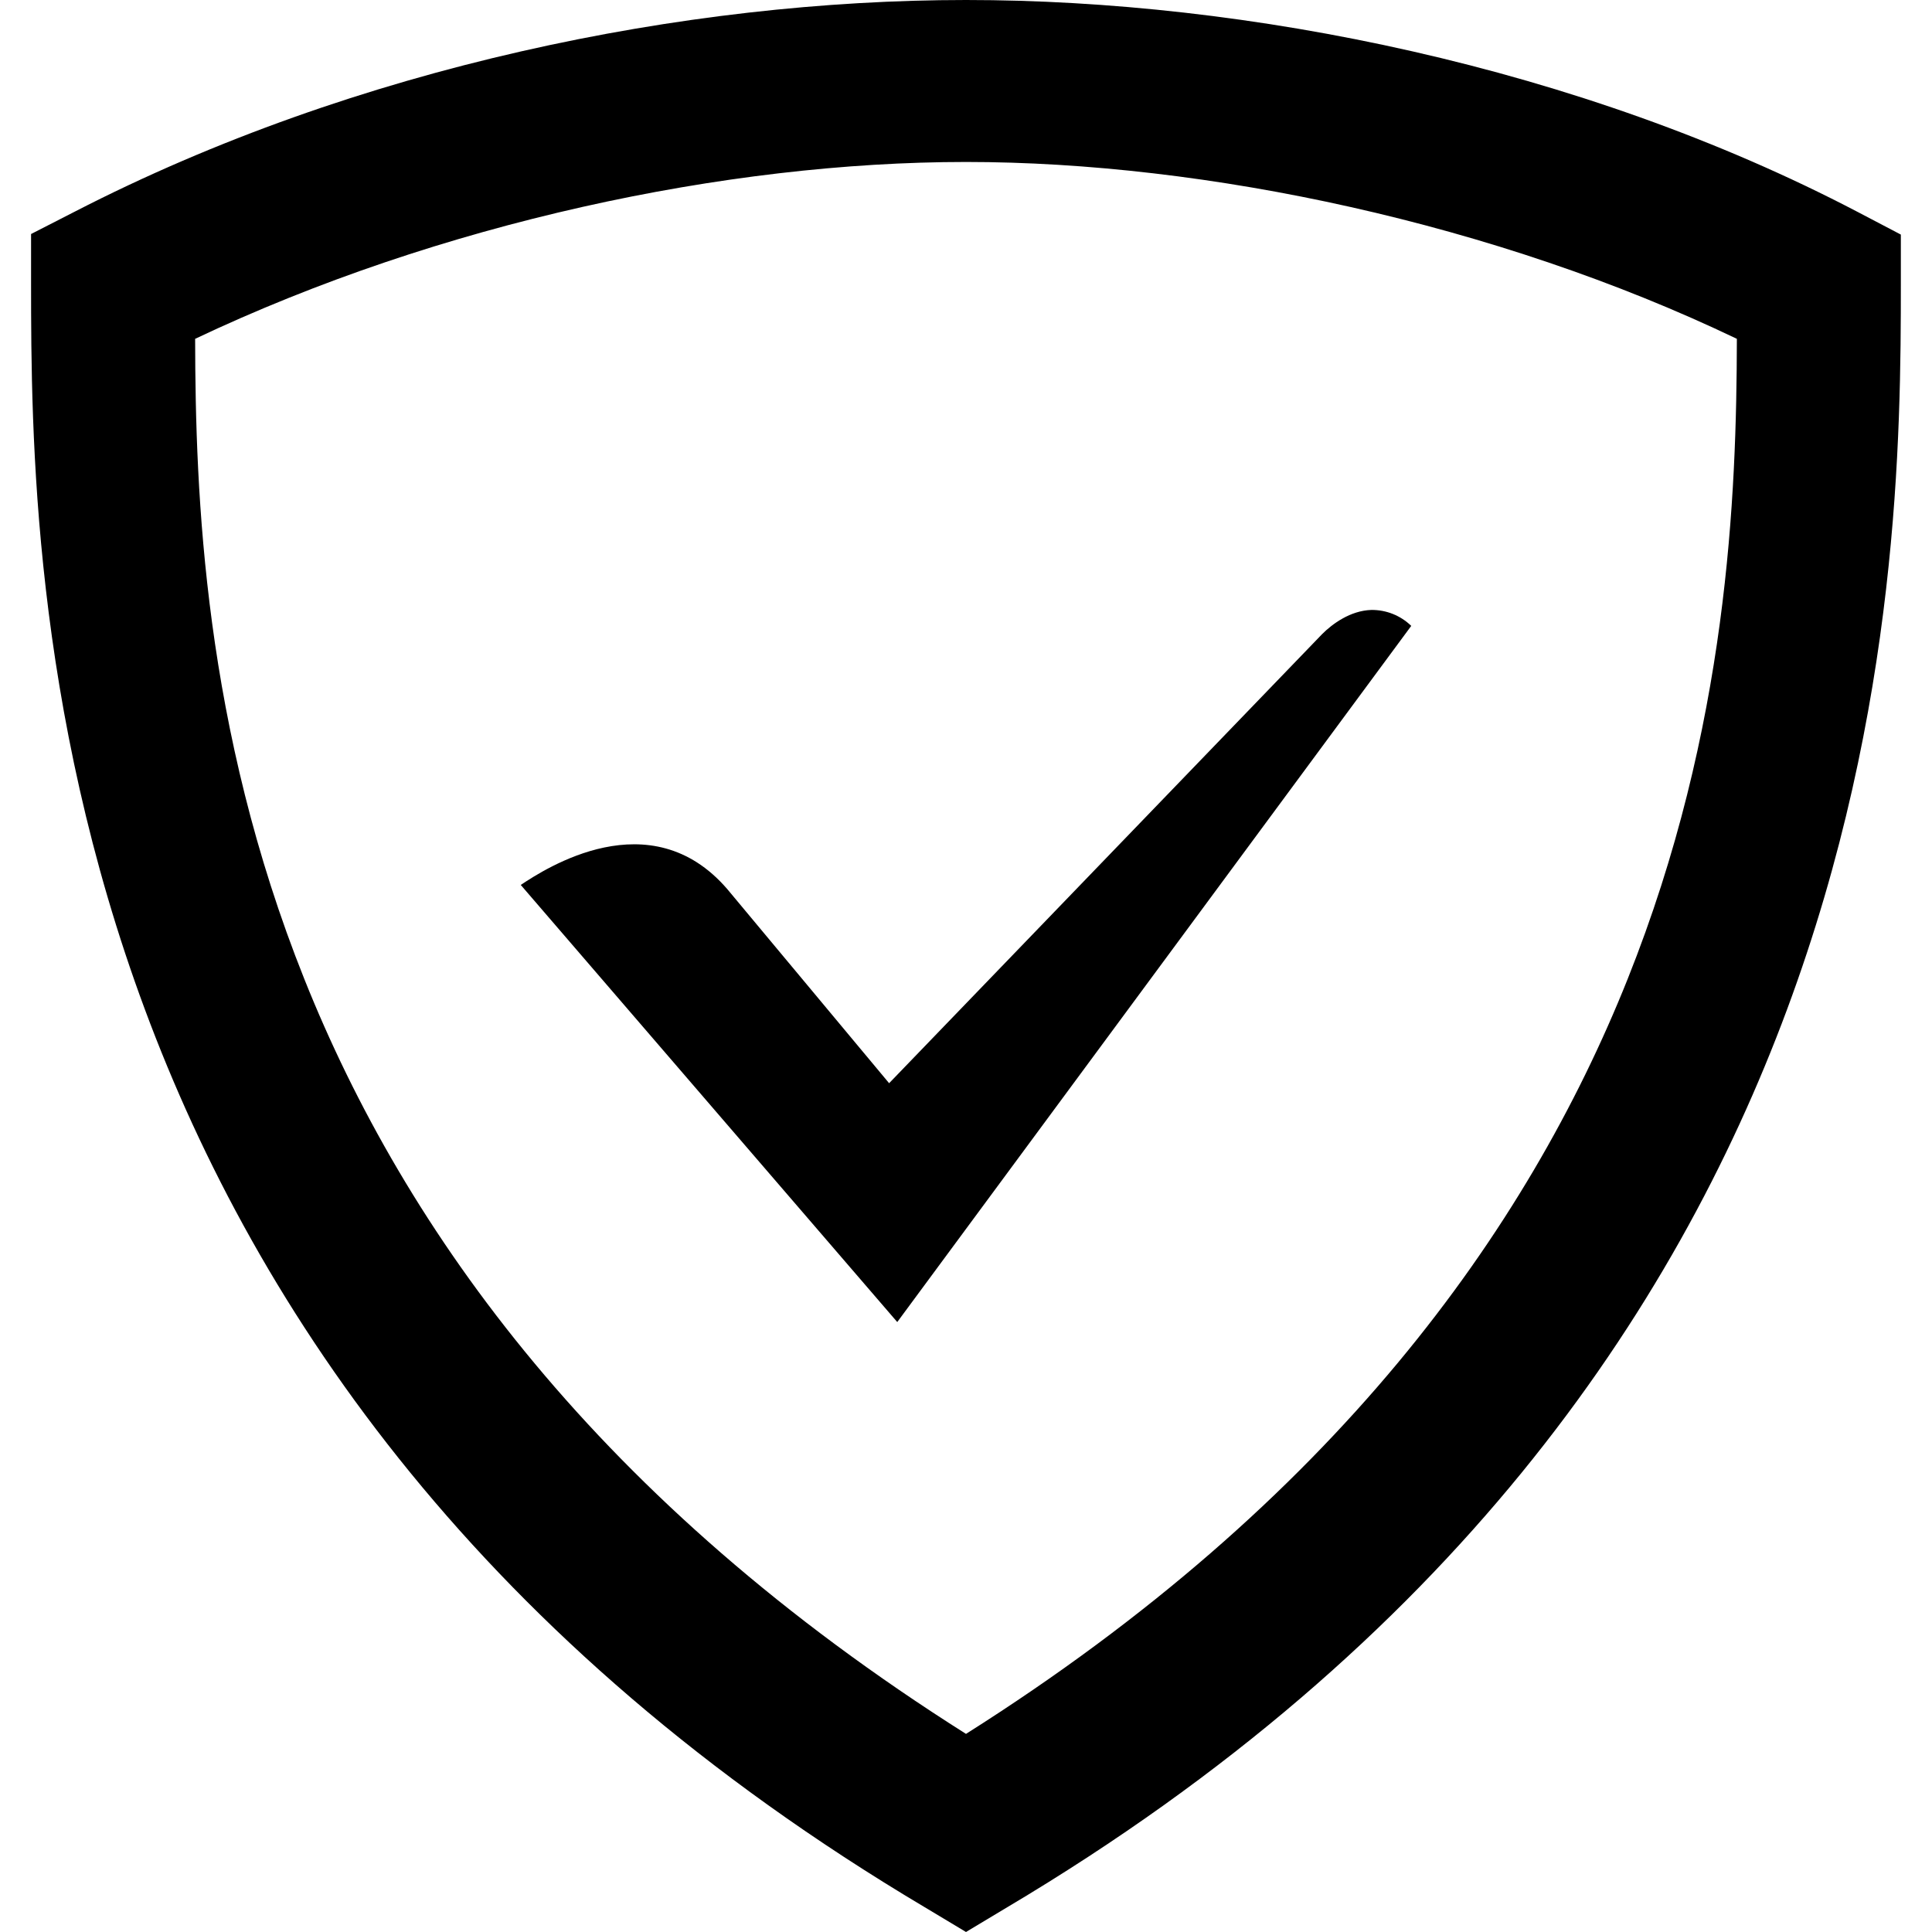
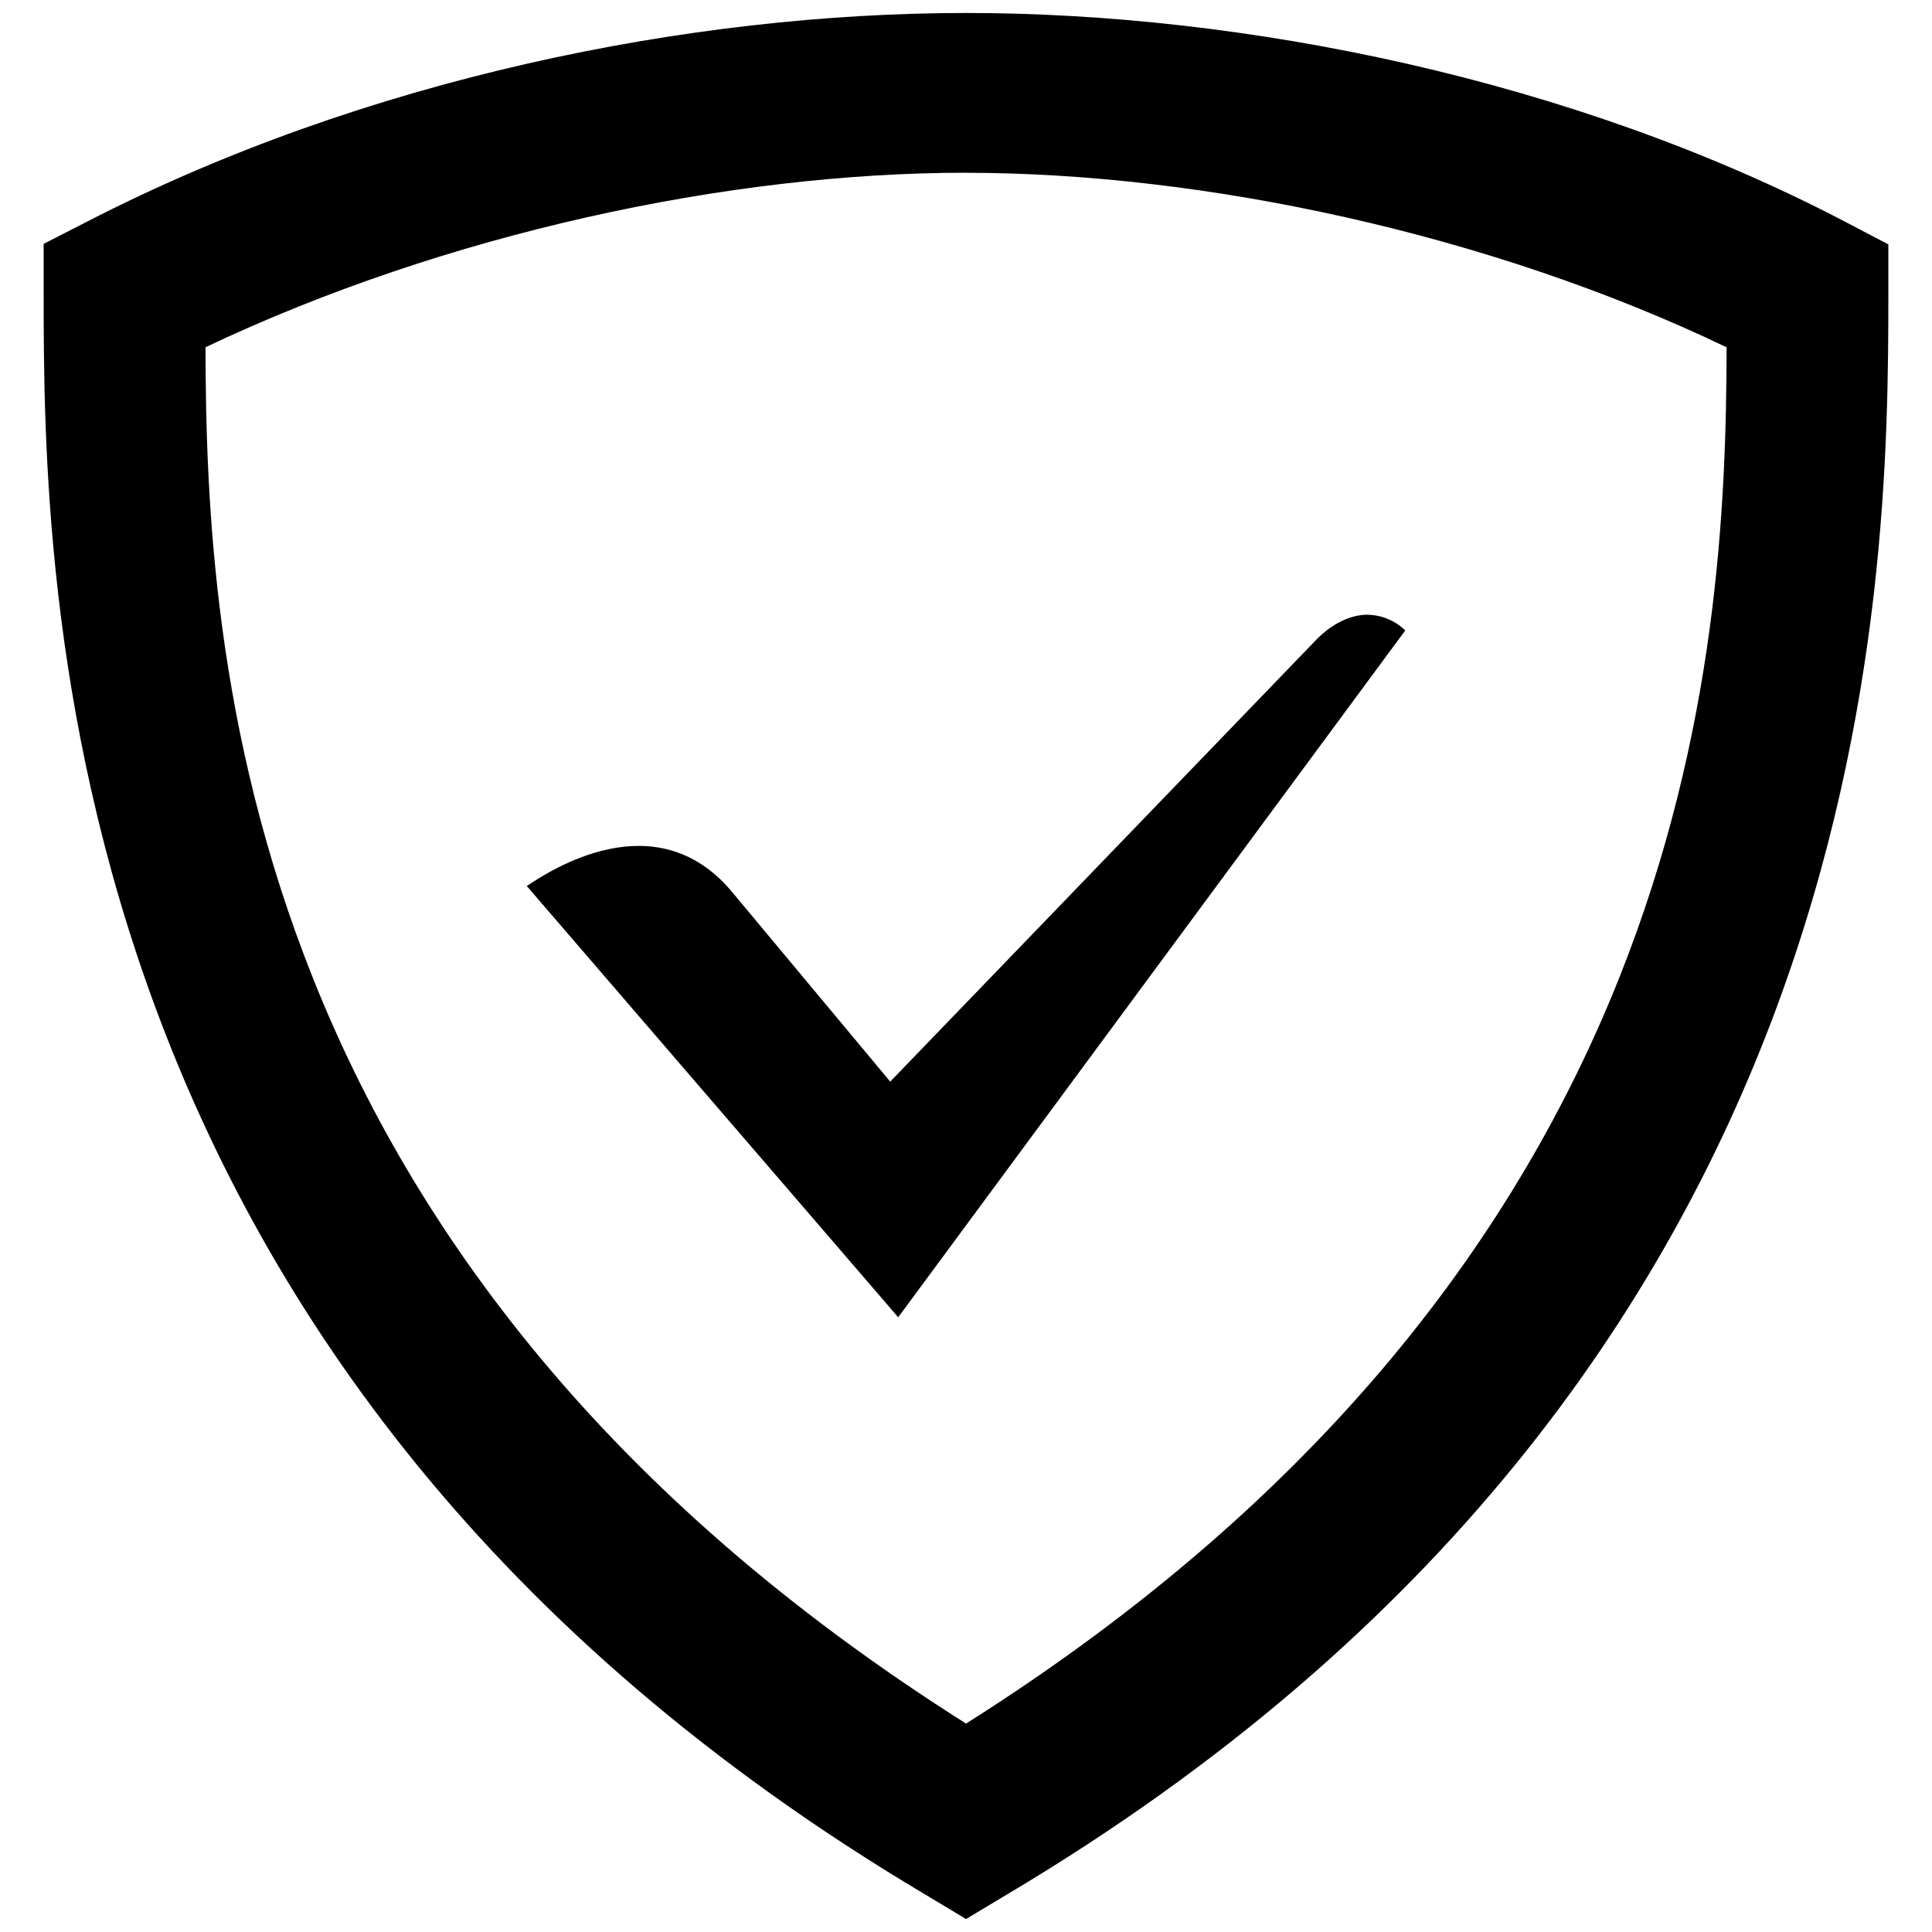
- <svg xmlns="http://www.w3.org/2000/svg" fill="#000000" width="32" height="32" viewBox="0 0 24 24" role="img">
-   <path d="M12 0C8.519 0 4.426.828.931 2.628l-.545.279v.616c0 3.711.071 13.613 11.101 20.169L12 24l.513-.308c11.03-6.556 11.1-16.458 11.1-20.17v-.608l-.538-.282C19.622.825 15.481 0 12 0zm0 2.012c2.978 0 6.584.763 9.576 2.197-.008 3.888-.418 11.543-9.576 17.33-9.158-5.787-9.569-13.442-9.576-17.33C5.46 2.77 9.022 2.012 12 2.012zm5.035 5.565c-.26.008-.484.173-.61.299l-5.38 5.58-2.012-2.413c-.955-1.106-2.262-.251-2.564-.05l4.677 5.43 6.385-8.648a.7.7 0 00-.496-.198z" />
+ <svg xmlns="http://www.w3.org/2000/svg" fill="#000000" width="32" height="32" viewBox="0 0 32 32" role="img" version="1.1" id="svg1">
+   <defs id="defs1" />
+   <path d="m 16.001,0.215 c -4.579,0 -9.963,1.089 -14.561,3.457 L 0.723,4.039 V 4.849 c 0,4.882 0.093,17.907 14.603,26.531 l 0.675,0.405 0.675,-0.405 C 31.185,22.756 31.277,9.731 31.277,4.848 V 4.048 L 30.569,3.677 C 26.027,1.3 20.58,0.215 16.001,0.215 Z m 0,2.647 c 3.917,0 8.661,1.004 12.597,2.89 C 28.587,10.866 28.047,20.936 16.001,28.548 3.954,20.936 3.413,10.866 3.404,5.751 7.398,3.859 12.083,2.861 16.001,2.861 Z m 6.623,7.32 c -0.342,0.011 -0.637,0.228 -0.802,0.393 l -7.077,7.34 -2.647,-3.174 c -1.256,-1.455 -2.976,-0.33 -3.373,-0.066 l 6.152,7.143 8.399,-11.376 a 0.921,0.921 0 0 0 -0.652,-0.26 z" id="path1" style="stroke-width:1" />
</svg>
